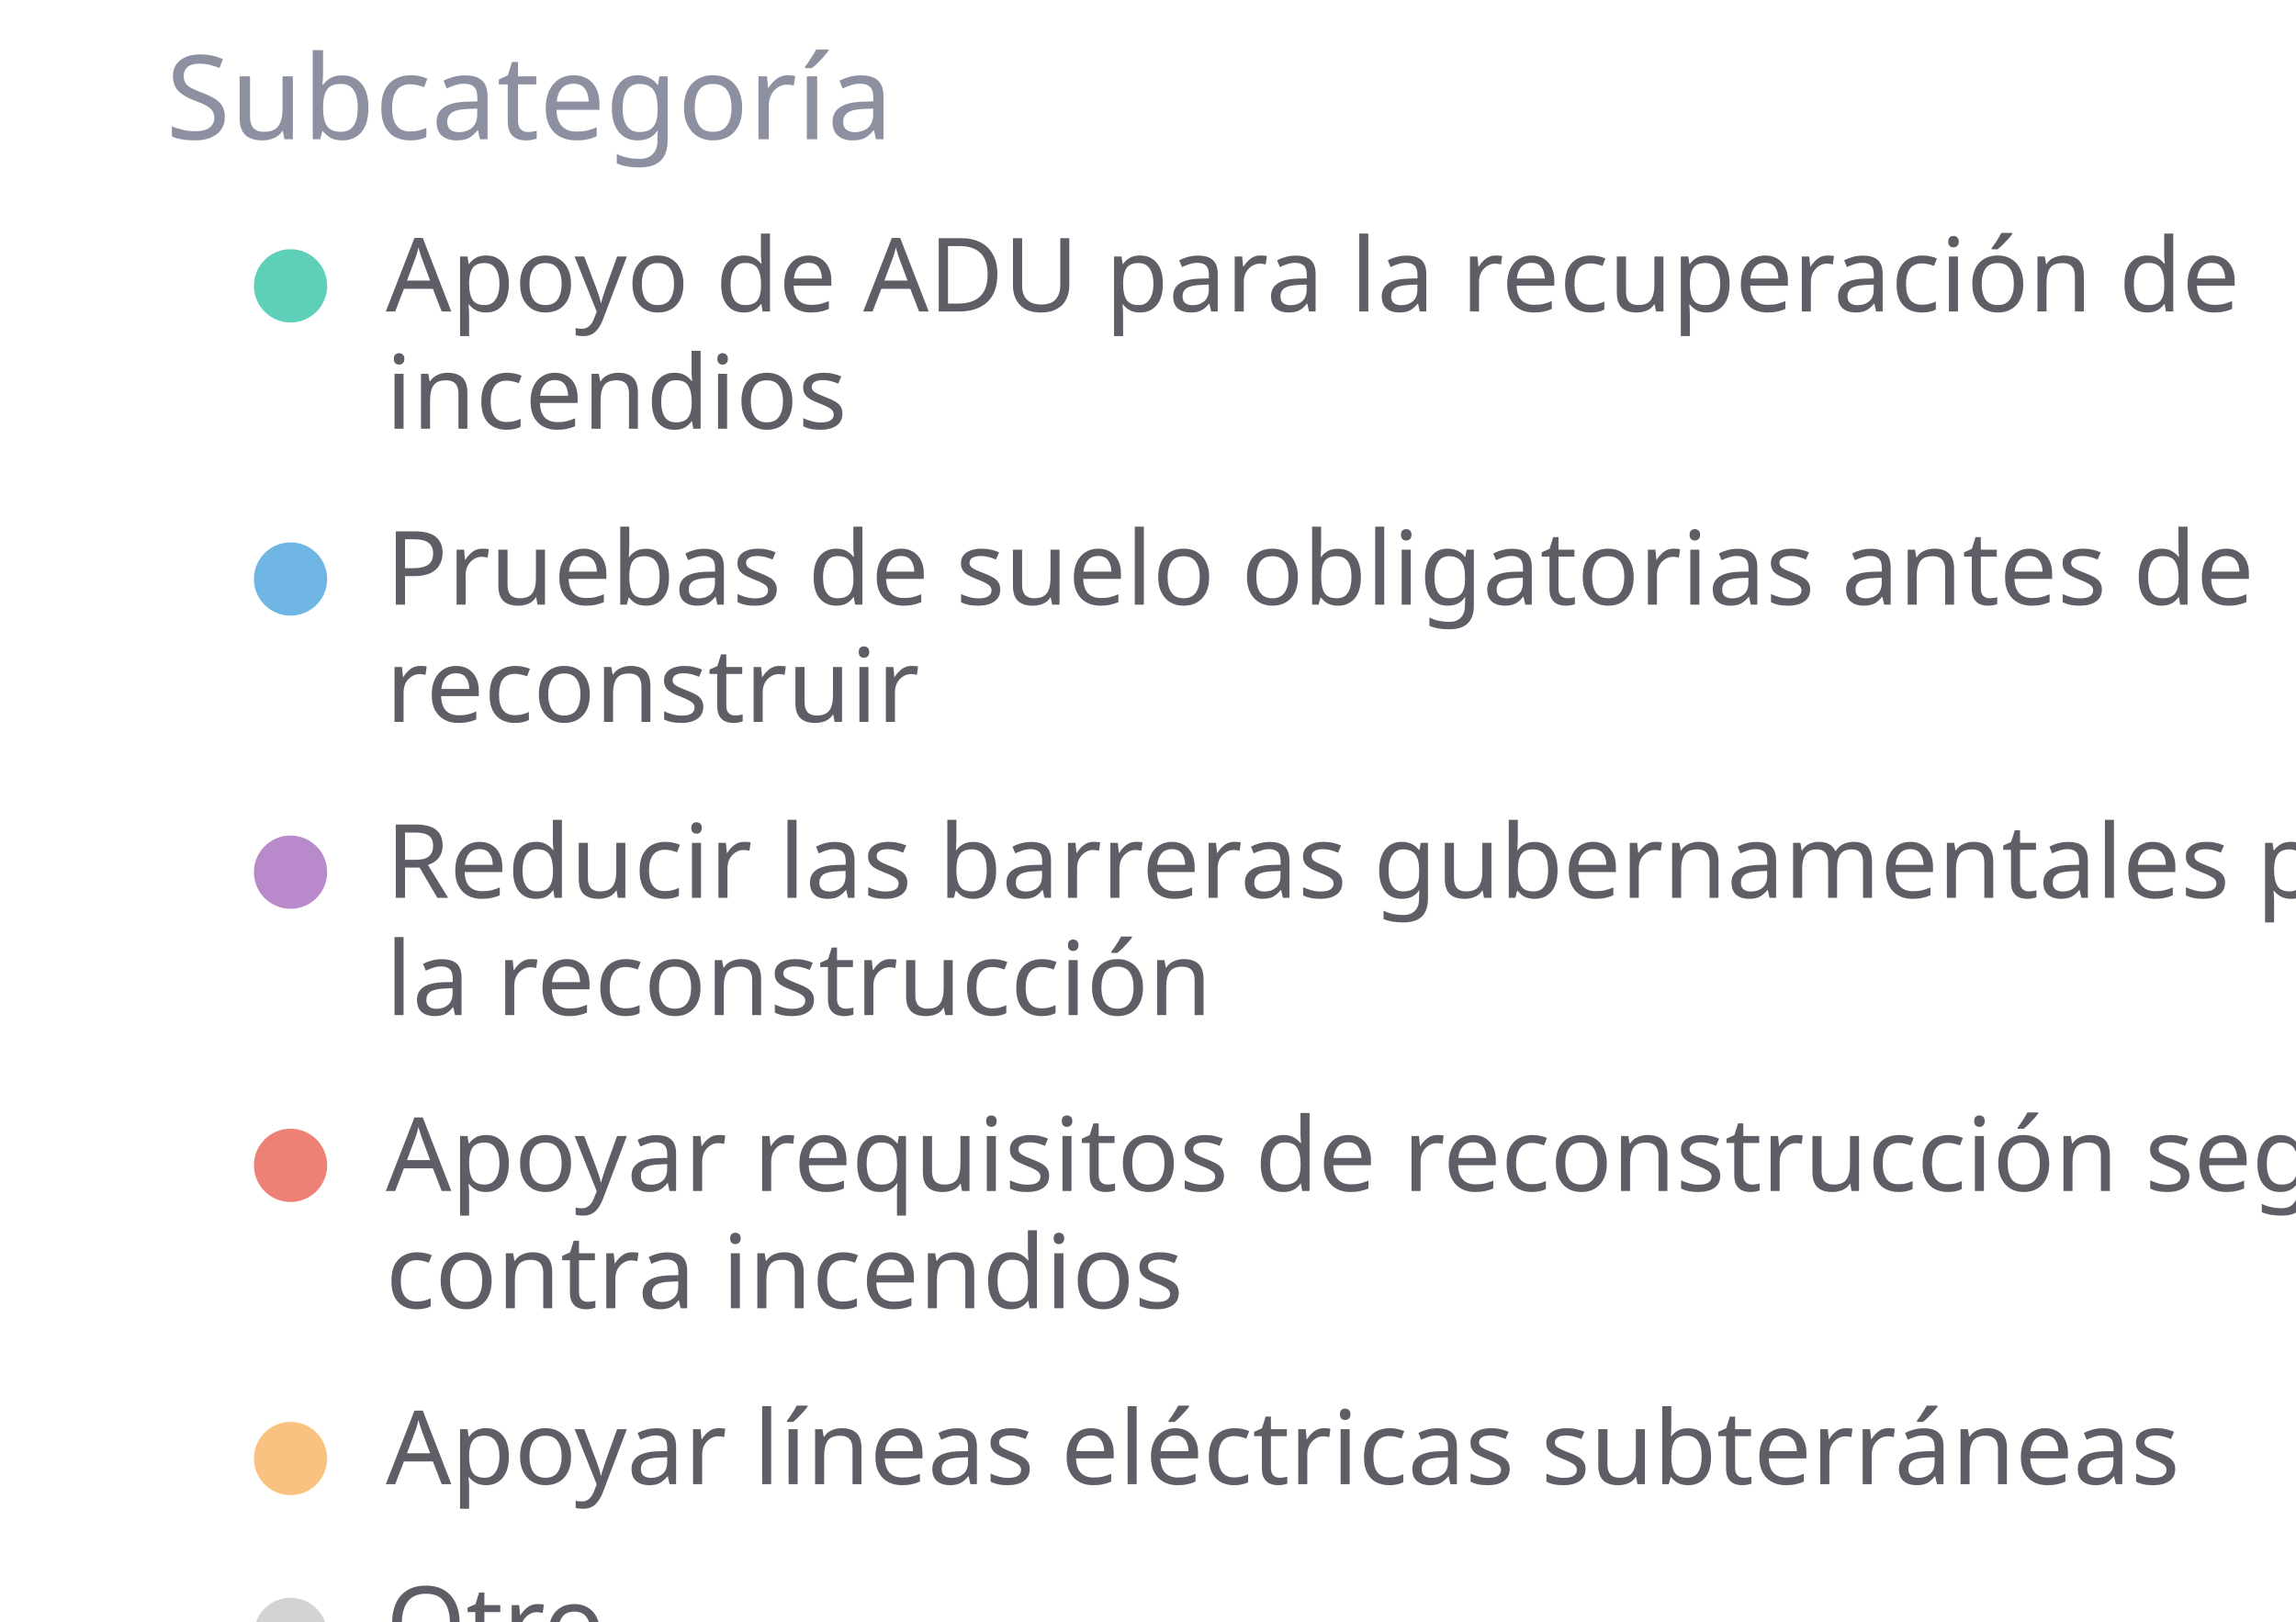
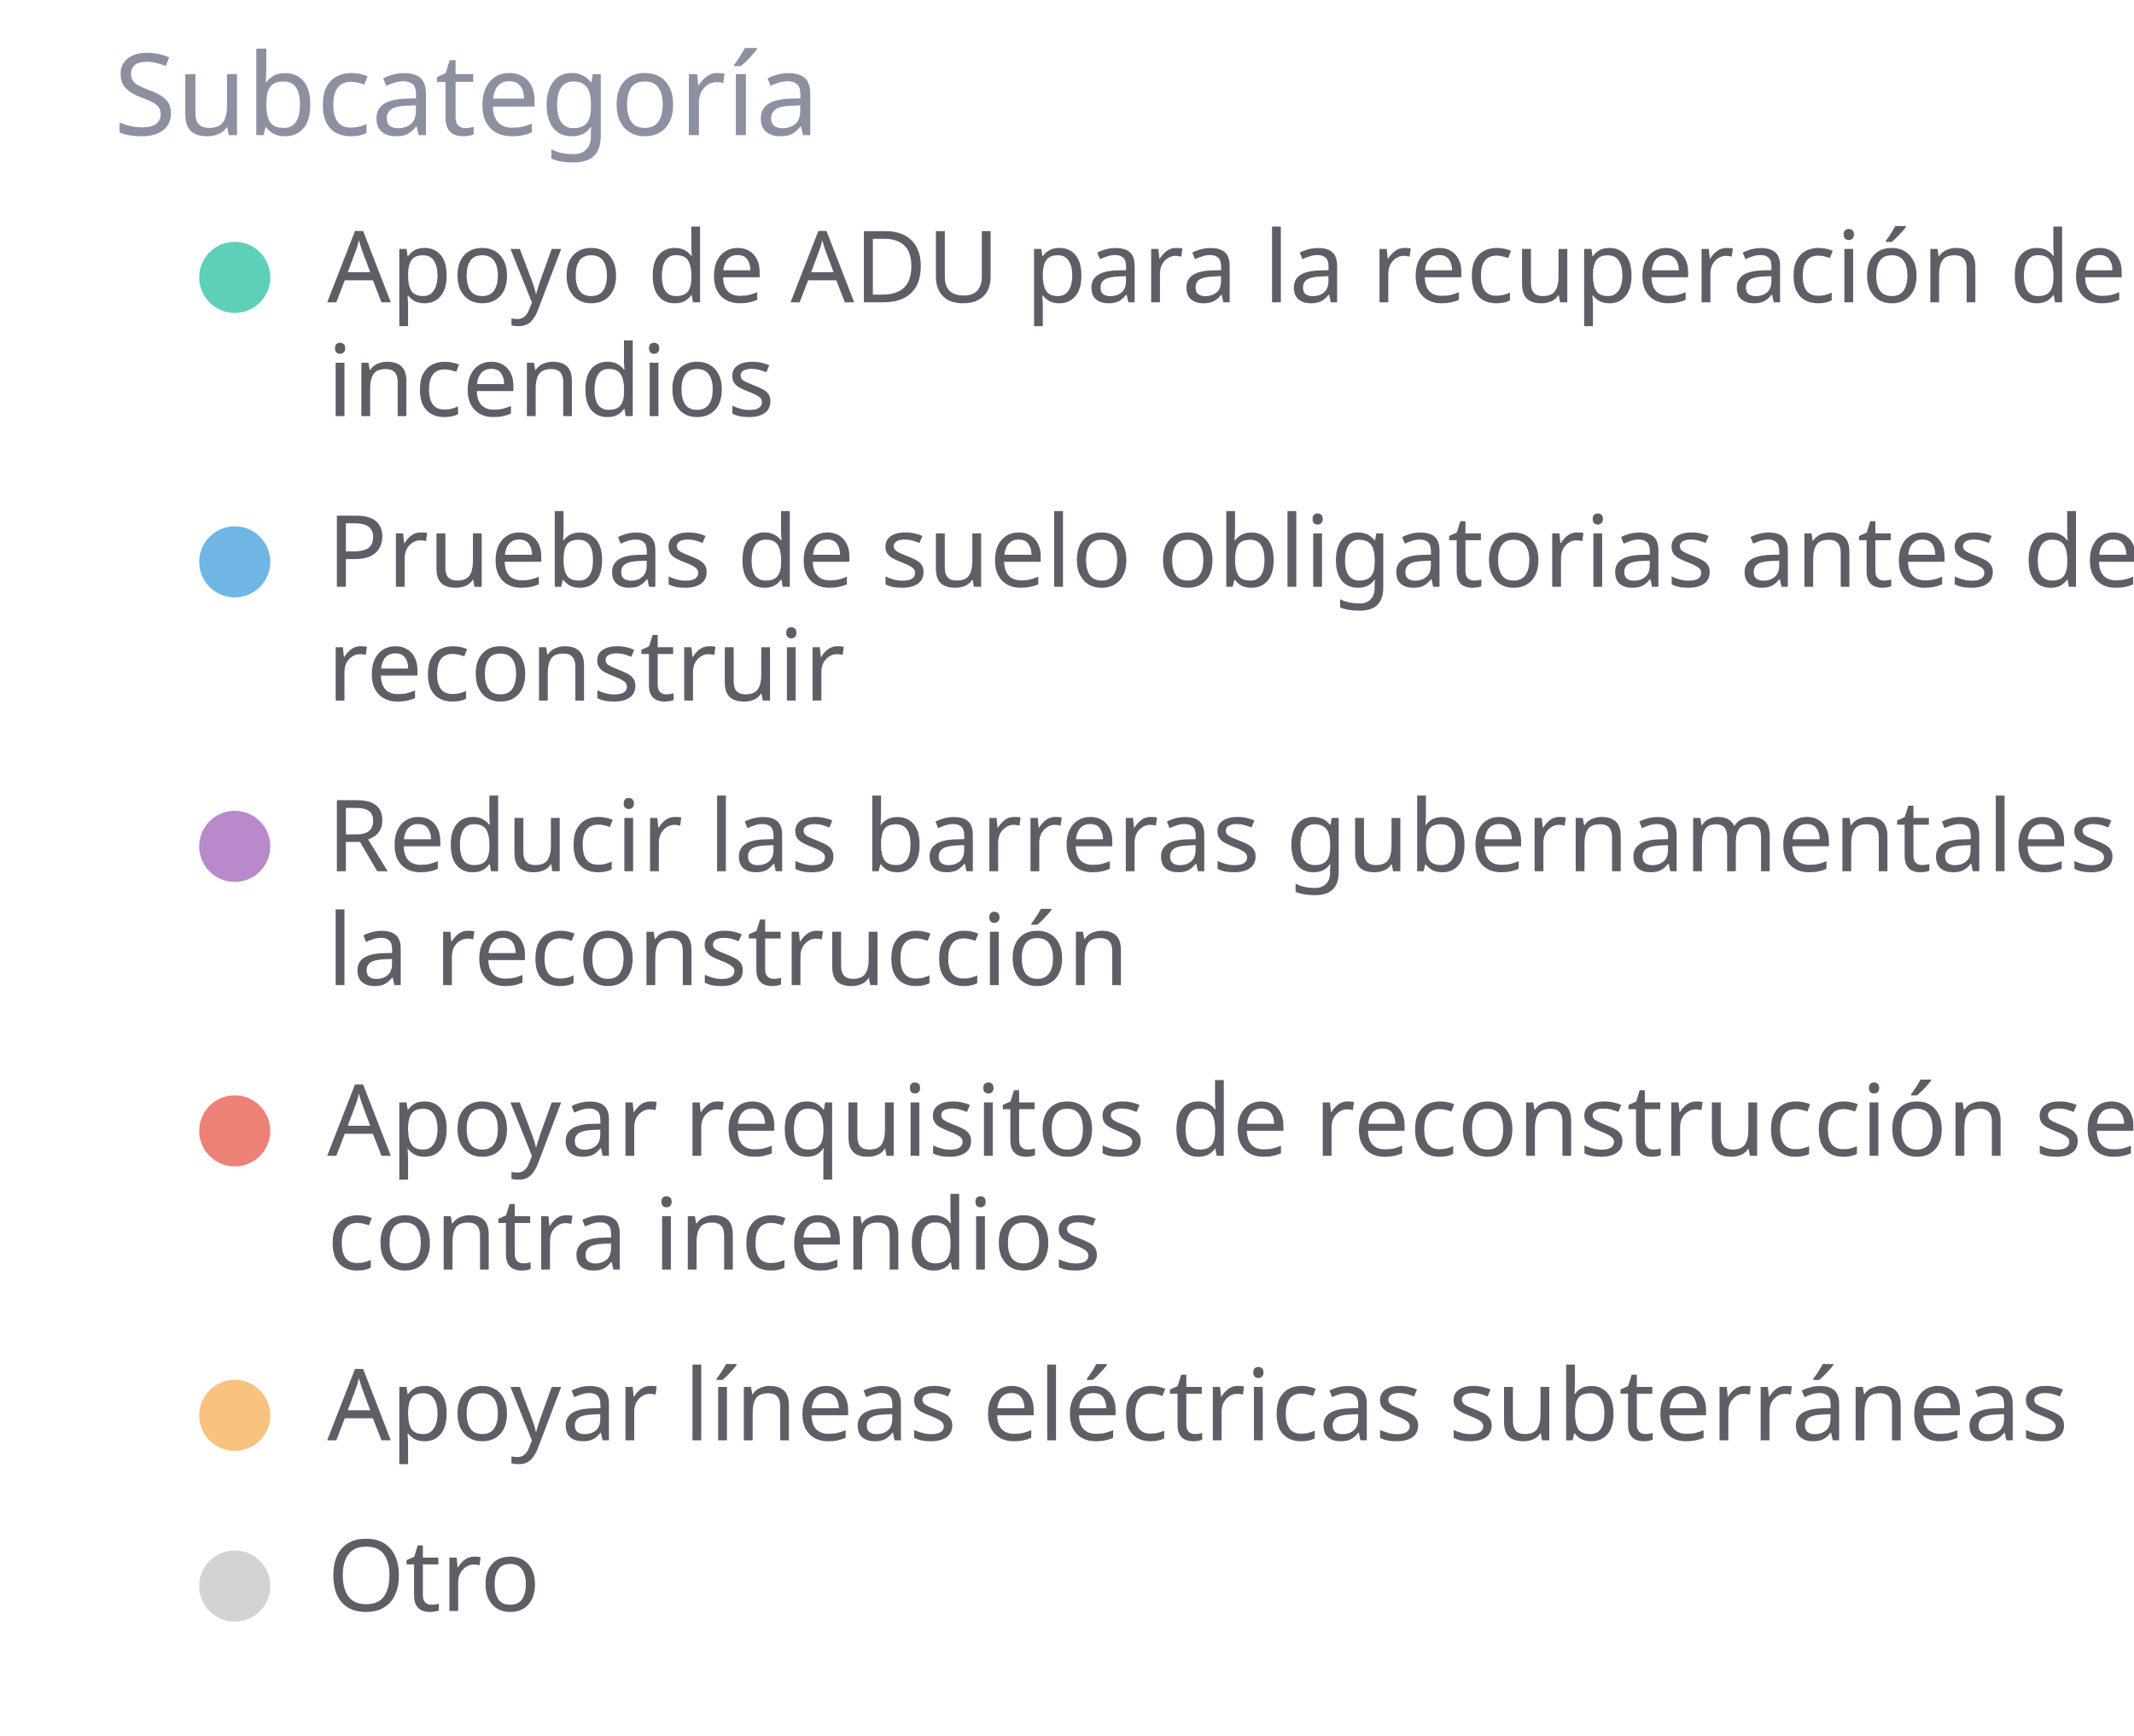
- <svg xmlns="http://www.w3.org/2000/svg" width="300" viewBox="0 0 300 100%" preserveAspectRatio="xMidYMid meet">
+ <svg xmlns="http://www.w3.org/2000/svg" width="300" height="244" viewBox="0 0 300 244" preserveAspectRatio="xMidYMid meet">
  <text x="16" y="19" font-family="Noto Sans" font-size="16" font-weight="400" fill="#8c90a0">Subcategoría</text>
  <circle cx="33" cy="39" r="5" fill="#5ed0b9" fill-opacity="1.0" stroke="none" stroke-width="0.5" />
  <text fill="#5e5f66" x="46" y="42.5" font-family="Noto Sans" font-size="14">Apoyo de ADU para la recuperación de </text>
  <text fill="#5e5f66" x="46" y="58.5" font-family="Noto Sans" font-size="14">incendios</text>
  <circle cx="33" cy="79" r="5" fill="#70b6e5" fill-opacity="1.0" stroke="none" stroke-width="0.5" />
  <text fill="#5e5f66" x="46" y="82.5" font-family="Noto Sans" font-size="14">Pruebas de suelo obligatorias antes de </text>
  <text fill="#5e5f66" x="46" y="98.5" font-family="Noto Sans" font-size="14">reconstruir</text>
  <circle cx="33" cy="119" r="5" fill="#b98acb" fill-opacity="1.0" stroke="none" stroke-width="0.5" />
  <text fill="#5e5f66" x="46" y="122.5" font-family="Noto Sans" font-size="14">Reducir las barreras gubernamentales para </text>
  <text fill="#5e5f66" x="46" y="138.5" font-family="Noto Sans" font-size="14">la reconstrucción</text>
  <circle cx="33" cy="159" r="5" fill="#ee8176" fill-opacity="1.0" stroke="none" stroke-width="0.5" />
  <text fill="#5e5f66" x="46" y="162.5" font-family="Noto Sans" font-size="14">Apoyar requisitos de reconstrucción segura</text>
  <text fill="#5e5f66" x="46" y="178.5" font-family="Noto Sans" font-size="14"> contra incendios</text>
  <circle cx="33" cy="199" r="5" fill="#f9c280" fill-opacity="1.0" stroke="none" stroke-width="0.5" />
  <text fill="#5e5f66" x="46" y="202.5" font-family="Noto Sans" font-size="14">Apoyar líneas eléctricas subterráneas</text>
  <circle cx="33" cy="223" r="5" fill="lightgray" fill-opacity="1.0" stroke="none" stroke-width="0.5" />
  <text fill="#5e5f66" x="46" y="226.5" font-family="Noto Sans" font-size="14">Otro</text>
</svg>
